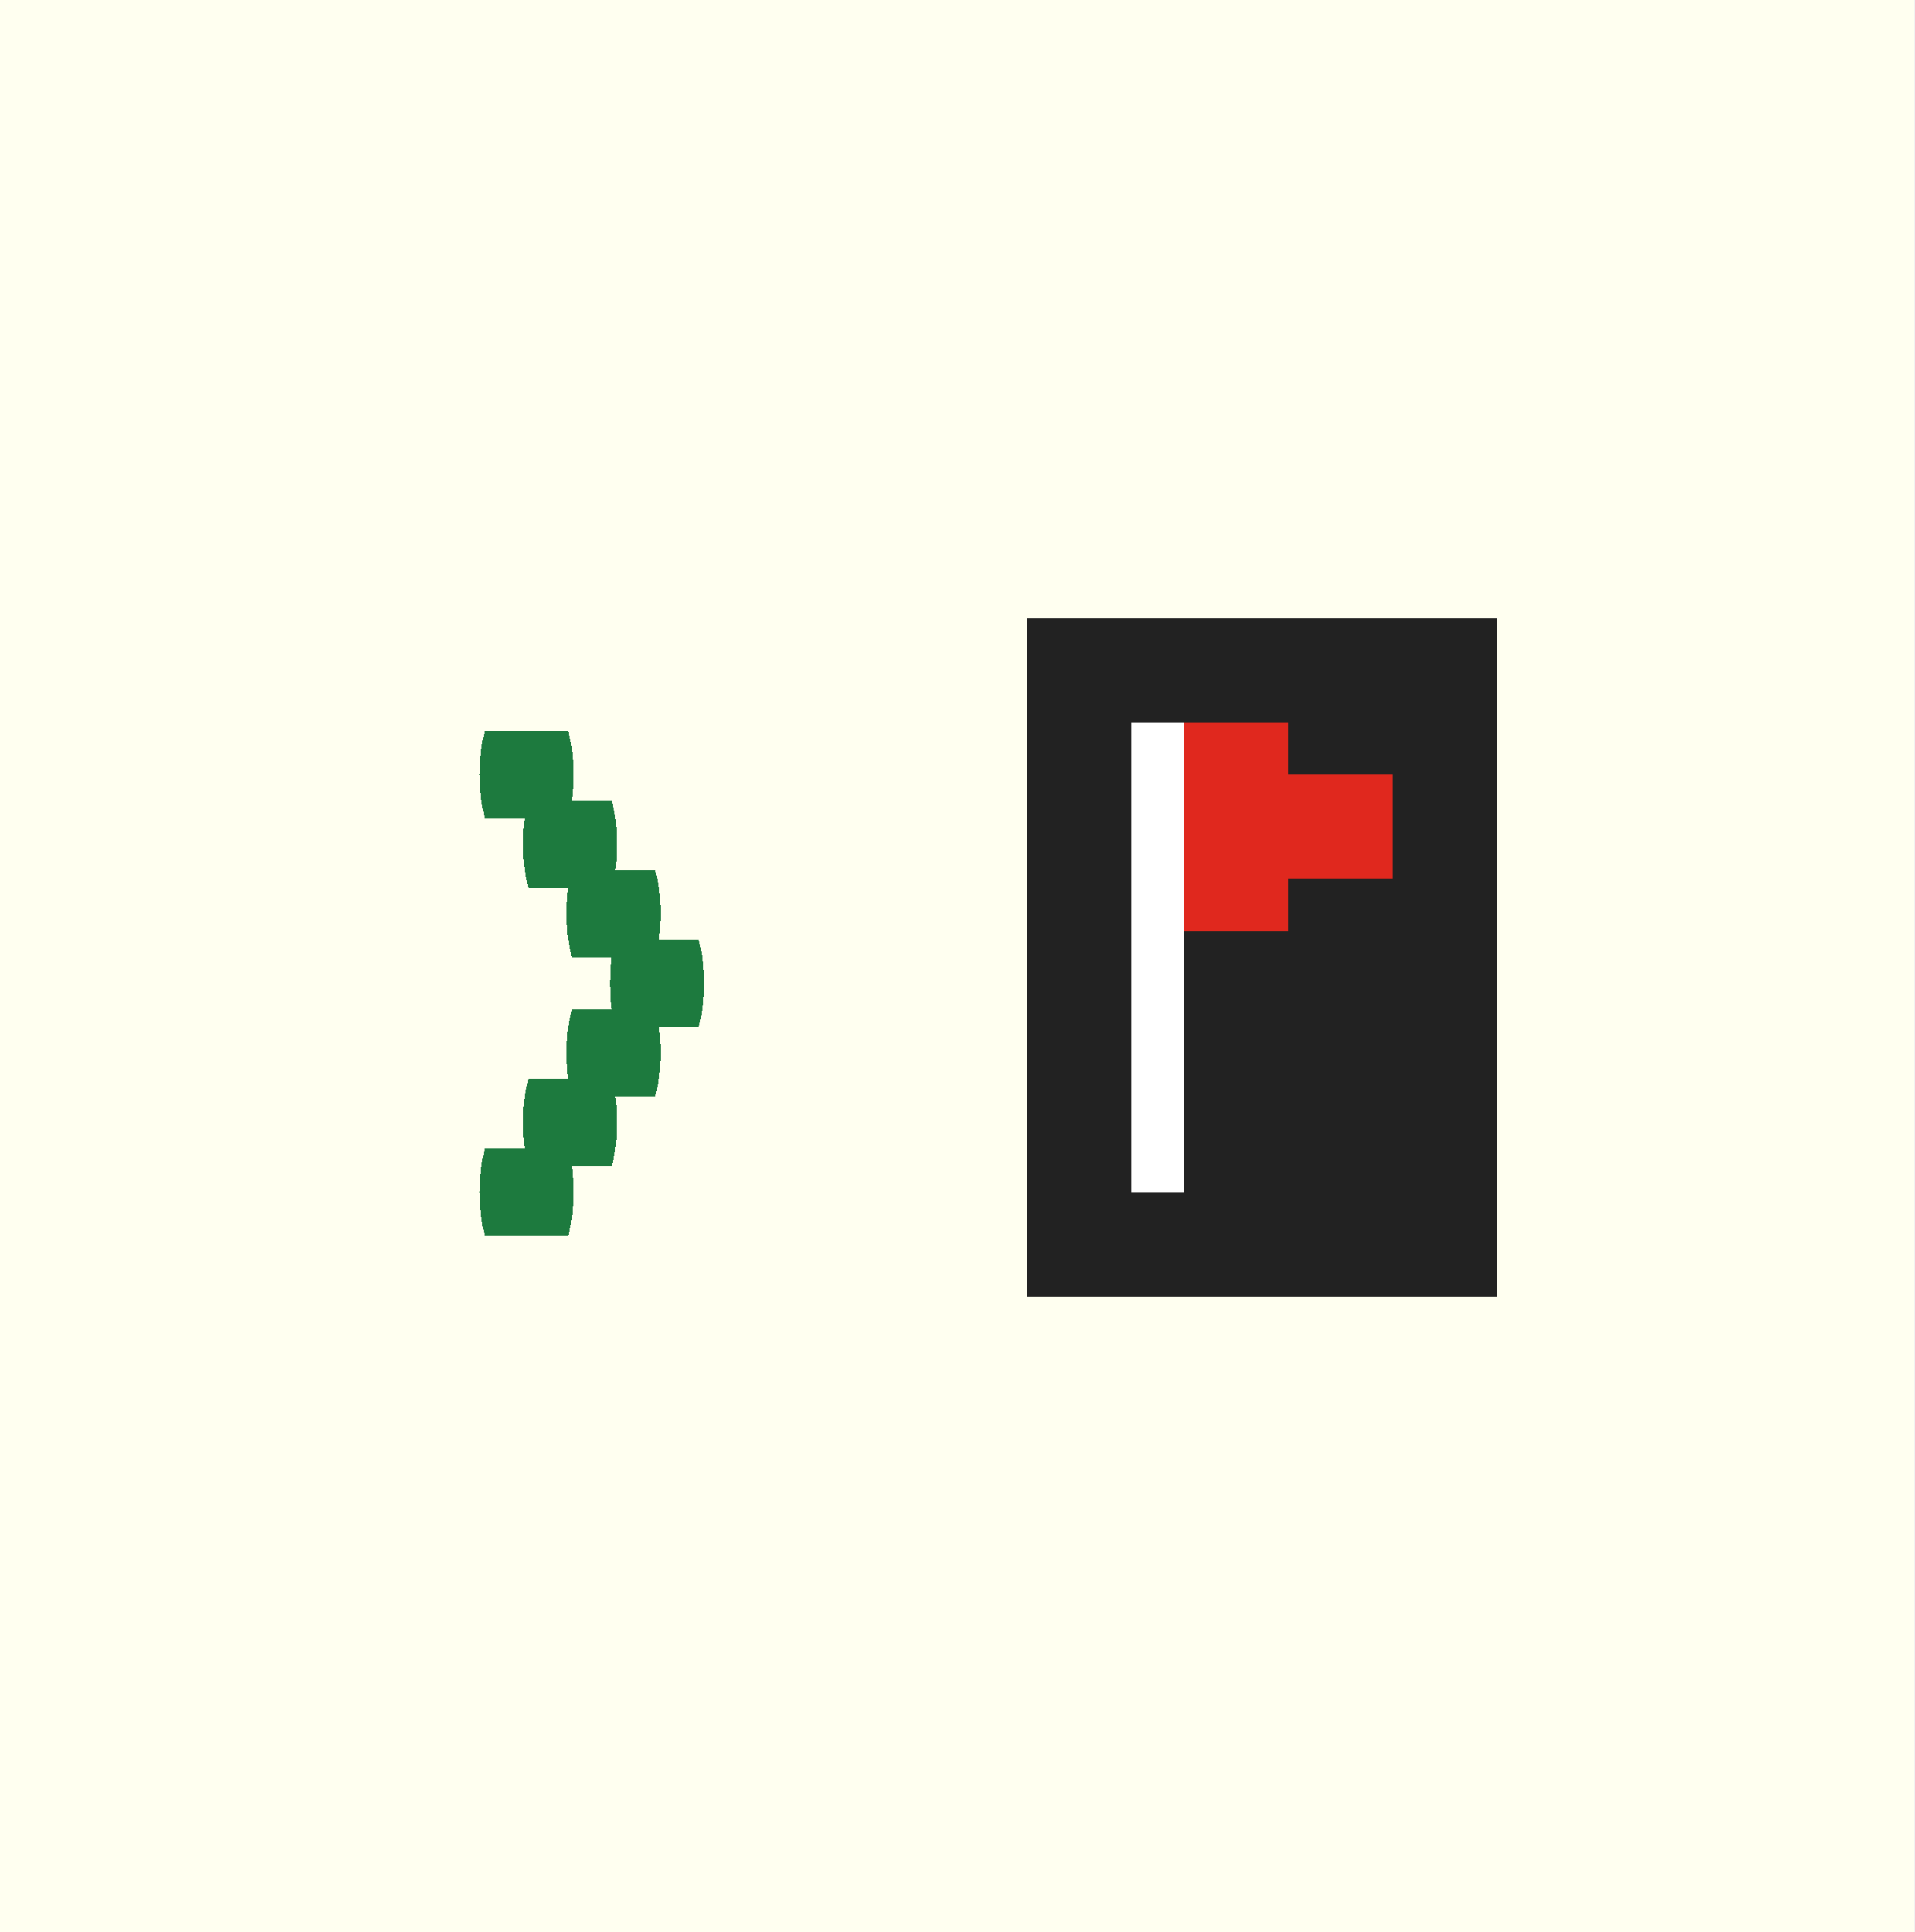
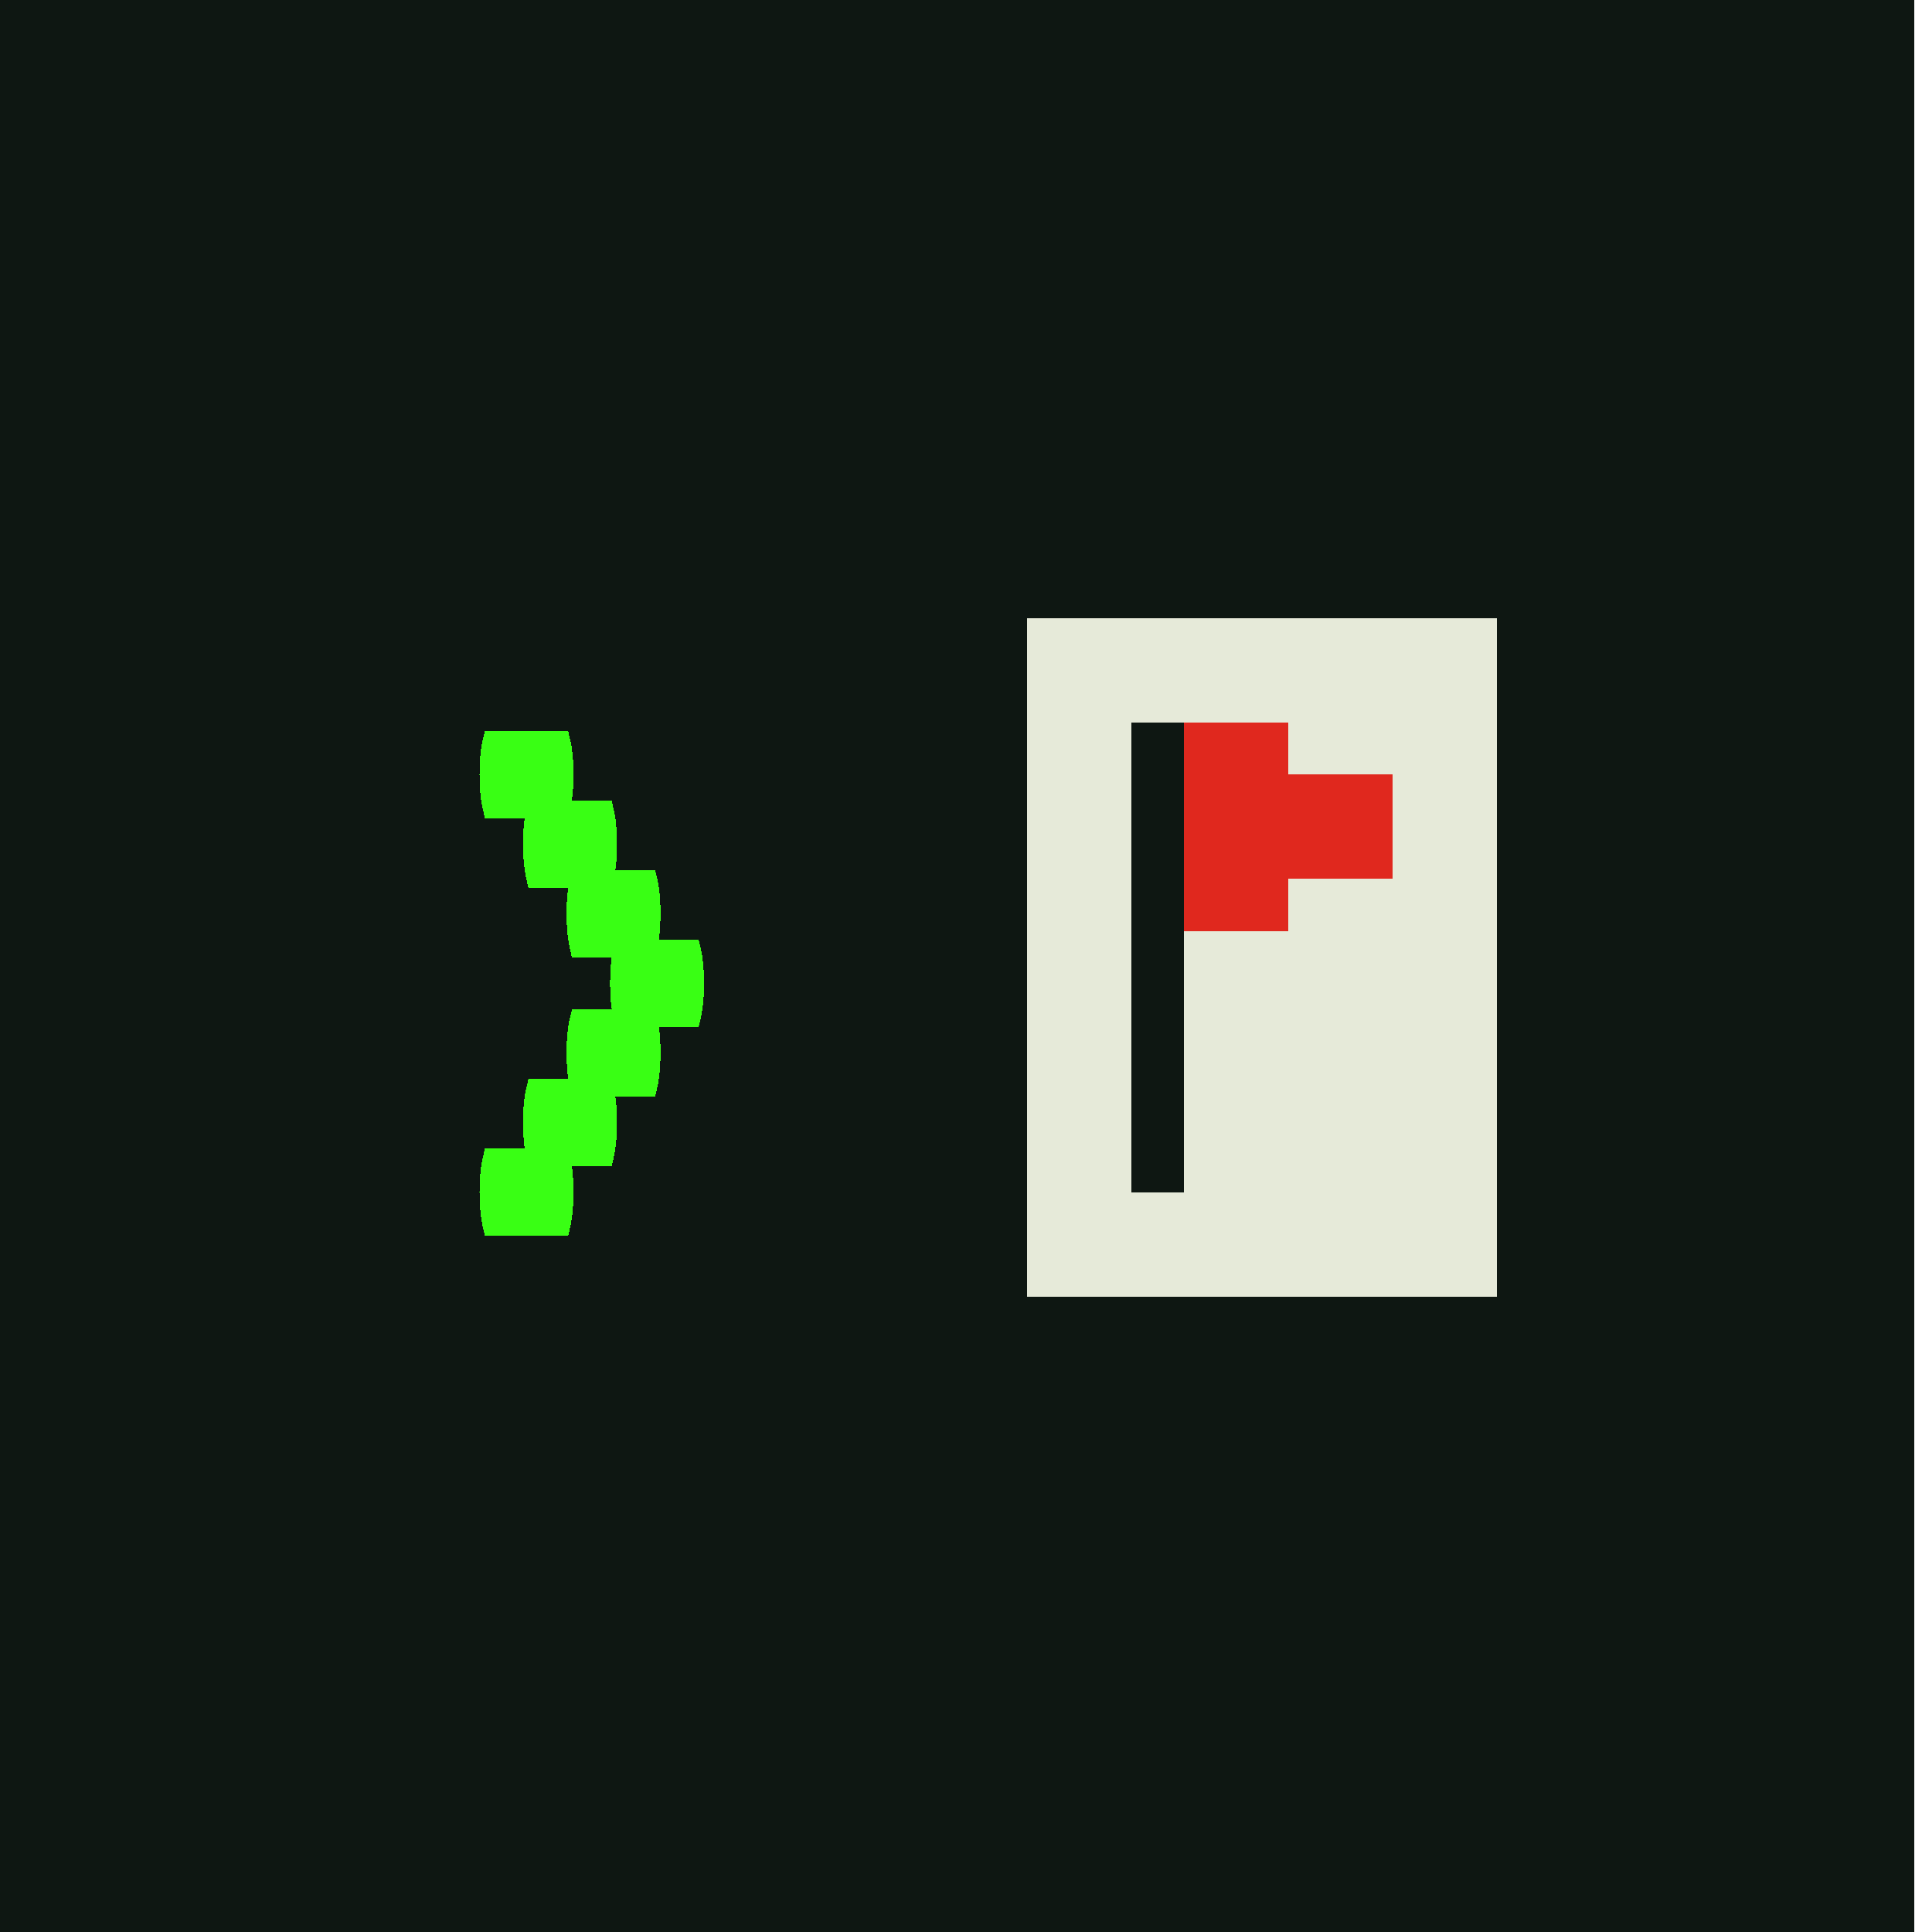
<svg xmlns="http://www.w3.org/2000/svg" viewBox="0 0 2200 2220" shape-rendering="crispEdges" role="img" aria-label="oss/golf">
-   <rect width="2200" height="2220" rx="0" fill="#FFFFF0" />
+   <rect width="2200" height="2220" rx="0" fill="#0e1712" />
  <g transform="translate(480 610)">
-     <path fill="#1d7a3e" stroke="#1d7a3e" stroke-width="20" d="M315 560H265Q269 576 269 600Q269 623 265 640H215Q219 656 219 680Q219 703 215 720H165Q169 736 169 760Q169 783 165 800H85Q81 783 81 760Q81 736 85 720H135Q131 703 131 680Q131 656 135 640H185Q181 623 181 600Q181 576 185 560H235Q231 543 231 520Q231 496 235 480H185Q181 463 181 440Q181 416 185 400H135Q131 383 131 360Q131 336 135 320H85Q81 303 81 280Q81 256 85 240H165Q169 256 169 280Q169 303 165 320H215Q219 336 219 360Q219 383 215 400H265Q269 416 269 440Q269 463 265 480H315Q319 496 319 520Q319 543 315 560Z" />
-     <rect x="700" y="100" width="540" height="780" fill="#222222" />
-     <g fill="#FFFFFF">
+     <path fill="#39ff14" stroke="#39ff14" stroke-width="20" d="M315 560H265Q269 576 269 600Q269 623 265 640H215Q219 656 219 680Q219 703 215 720H165Q169 736 169 760Q169 783 165 800H85Q81 783 81 760Q81 736 85 720H135Q131 703 131 680Q131 656 135 640H185Q181 623 181 600Q181 576 185 560H235Q231 543 231 520Q231 496 235 480H185Q181 463 181 440Q181 416 185 400H135Q131 383 131 360Q131 336 135 320H85Q81 303 81 280Q81 256 85 240H165Q169 256 169 280Q169 303 165 320H215Q219 336 219 360Q219 383 215 400H265Q269 416 269 440Q269 463 265 480H315Q319 496 319 520Q319 543 315 560Z" />
+     <rect x="700" y="100" width="540" height="780" fill="#e6ead9" />
+     <g fill="#0e1712">
      <rect x="820" y="220" width="60" height="60" />
      <rect x="820" y="280" width="60" height="60" />
      <rect x="820" y="340" width="60" height="60" />
      <rect x="820" y="400" width="60" height="60" />
      <rect x="820" y="460" width="60" height="60" />
      <rect x="820" y="520" width="60" height="60" />
      <rect x="820" y="580" width="60" height="60" />
      <rect x="820" y="640" width="60" height="60" />
      <rect x="820" y="700" width="60" height="60" />
    </g>
    <g fill="#e0281e">
      <rect x="880" y="220" width="60" height="60" />
      <rect x="940" y="220" width="60" height="60" />
      <rect x="880" y="280" width="60" height="60" />
      <rect x="940" y="280" width="60" height="60" />
      <rect x="1000" y="280" width="60" height="60" />
      <rect x="1060" y="280" width="60" height="60" />
      <rect x="880" y="340" width="60" height="60" />
      <rect x="940" y="340" width="60" height="60" />
      <rect x="1000" y="340" width="60" height="60" />
      <rect x="1060" y="340" width="60" height="60" />
      <rect x="880" y="400" width="60" height="60" />
      <rect x="940" y="400" width="60" height="60" />
    </g>
  </g>
</svg>
